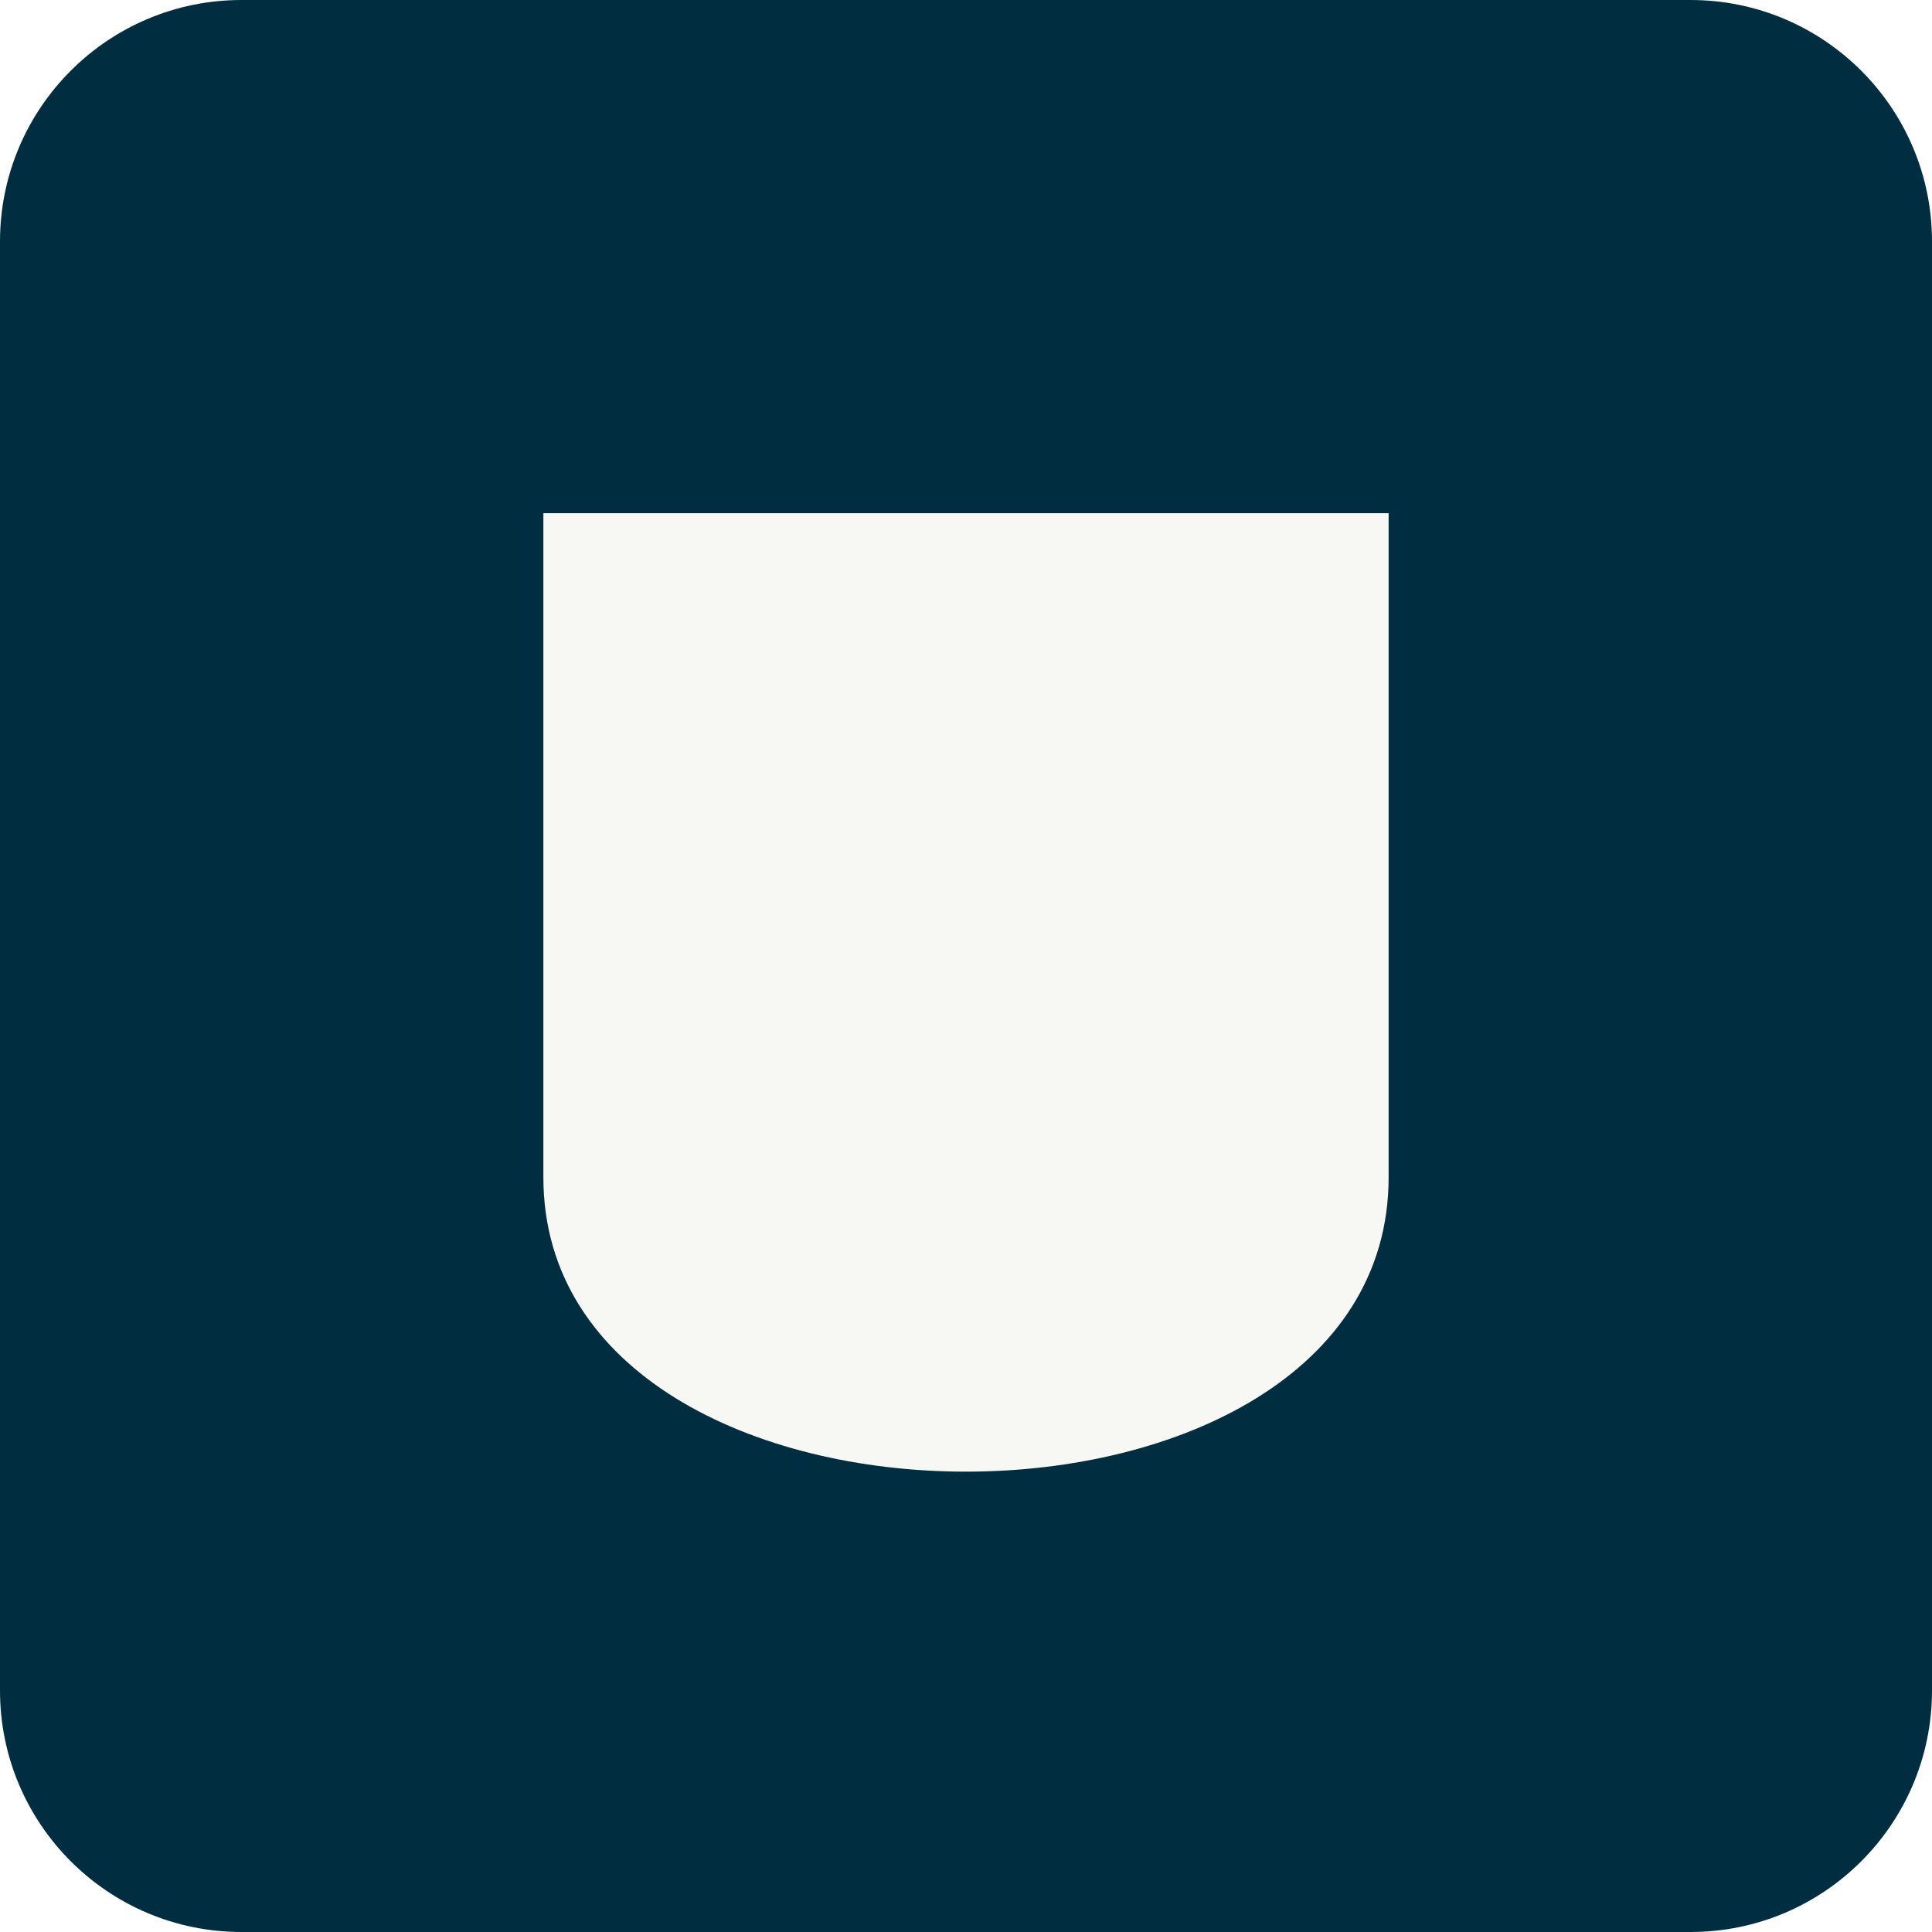
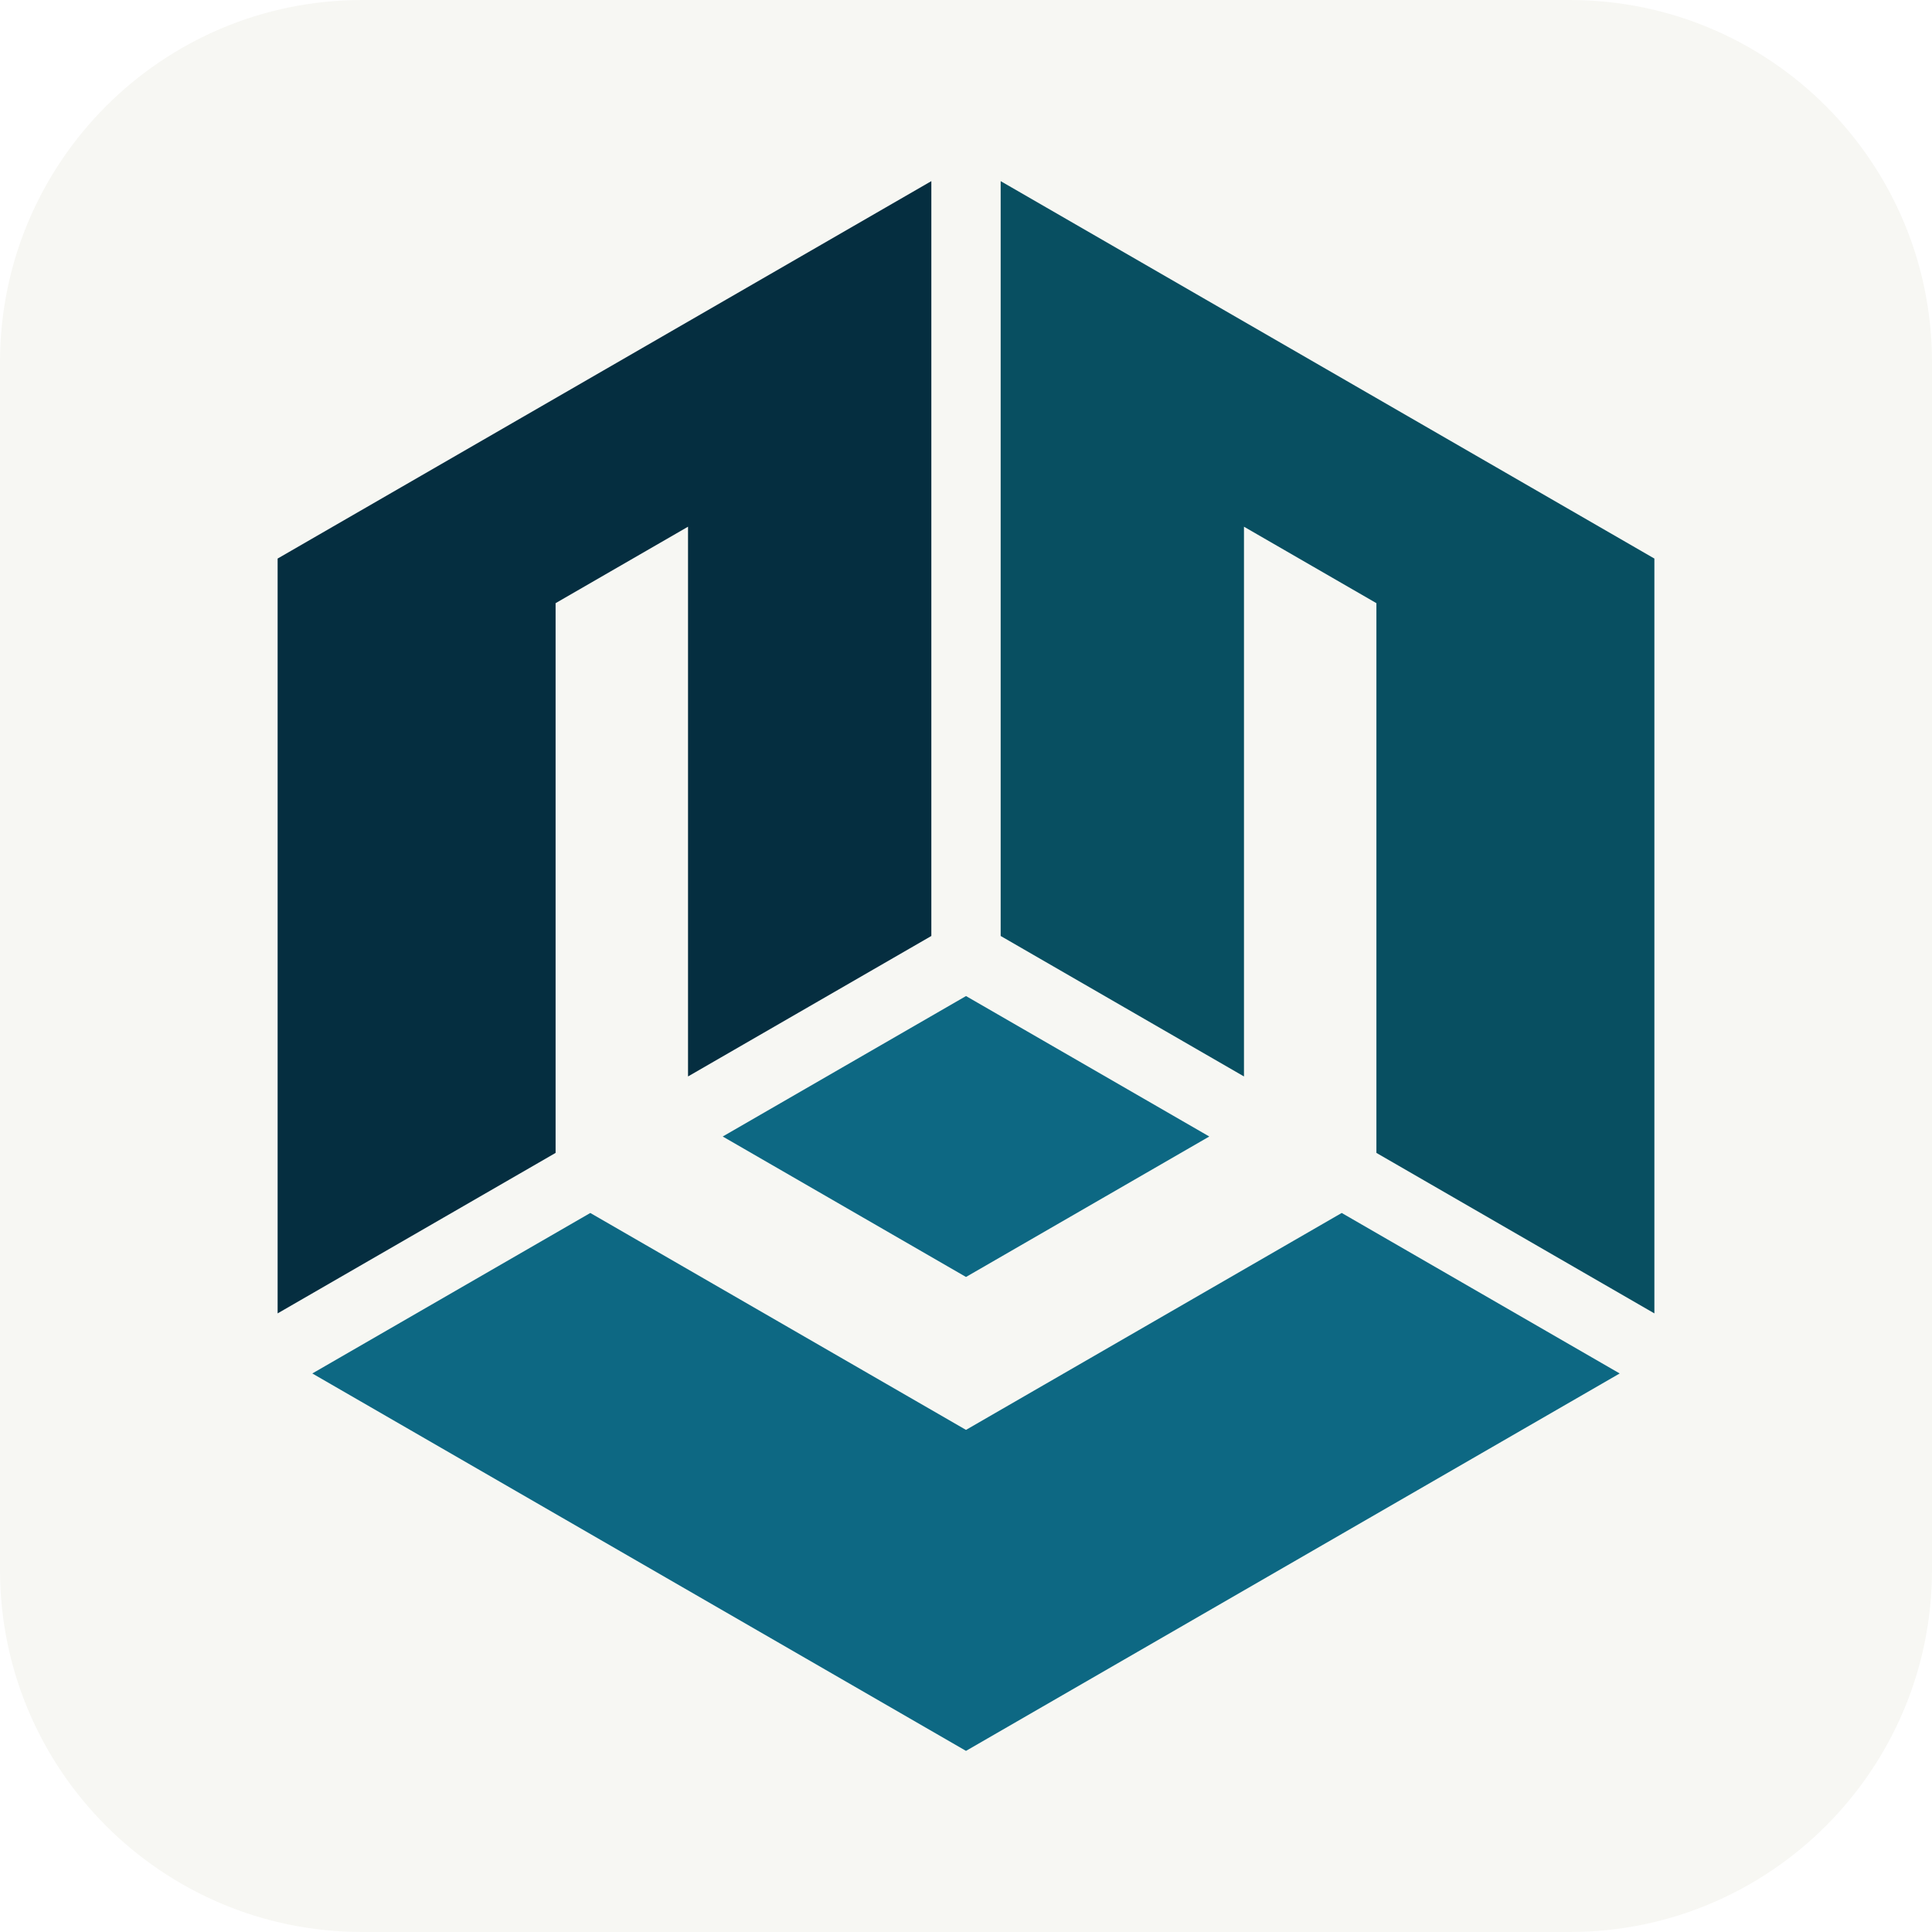
<svg xmlns="http://www.w3.org/2000/svg" viewBox="0 0 64 64">
-   <rect width="64" height="64" rx="8" fill="#002E40" />
-   <path d="M18 17v22c0 13 28 13 28 0V17M25 17v22c0 5 14 5 14 0V17" fill="#f7f7f3" />
+   <rect width="64" height="64" rx="12" fill="#f7f7f3" />
+   <svg x="7" y="6" width="50" height="52" viewBox="181.103 418.132 117.51 133.982">
+     <path fill="#0D6883" fill-rule="nonzero" d="M239.858 524.717 L207.791 506.203 L184.064 519.901 L239.858 552.114 L295.652 519.901 L271.926 506.202 L239.858 524.717 Z" />
+     <path fill="#0D6883" fill-rule="nonzero" d="M239.858 511.665 L260.623 499.676 L239.859 487.688 L219.094 499.676 L239.858 511.665 Z" />
+     <path fill="#084F61" fill-rule="nonzero" d="M242.817 482.56 L263.584 494.55 L263.584 447.628 L274.887 454.154 L274.887 467.205 L274.887 501.075 L298.613 514.774 L298.613 450.347 L242.817 418.133 L242.817 482.56 Z" />
+     <path fill="#052E40" fill-rule="nonzero" d="M204.829 467.205 L204.829 454.154 L216.132 447.628 L216.132 494.55 L236.9 482.56 L236.9 418.132 L181.103 450.347 L181.103 514.773 L204.829 501.076 L204.829 467.205 Z" />
+   </svg>
</svg>
